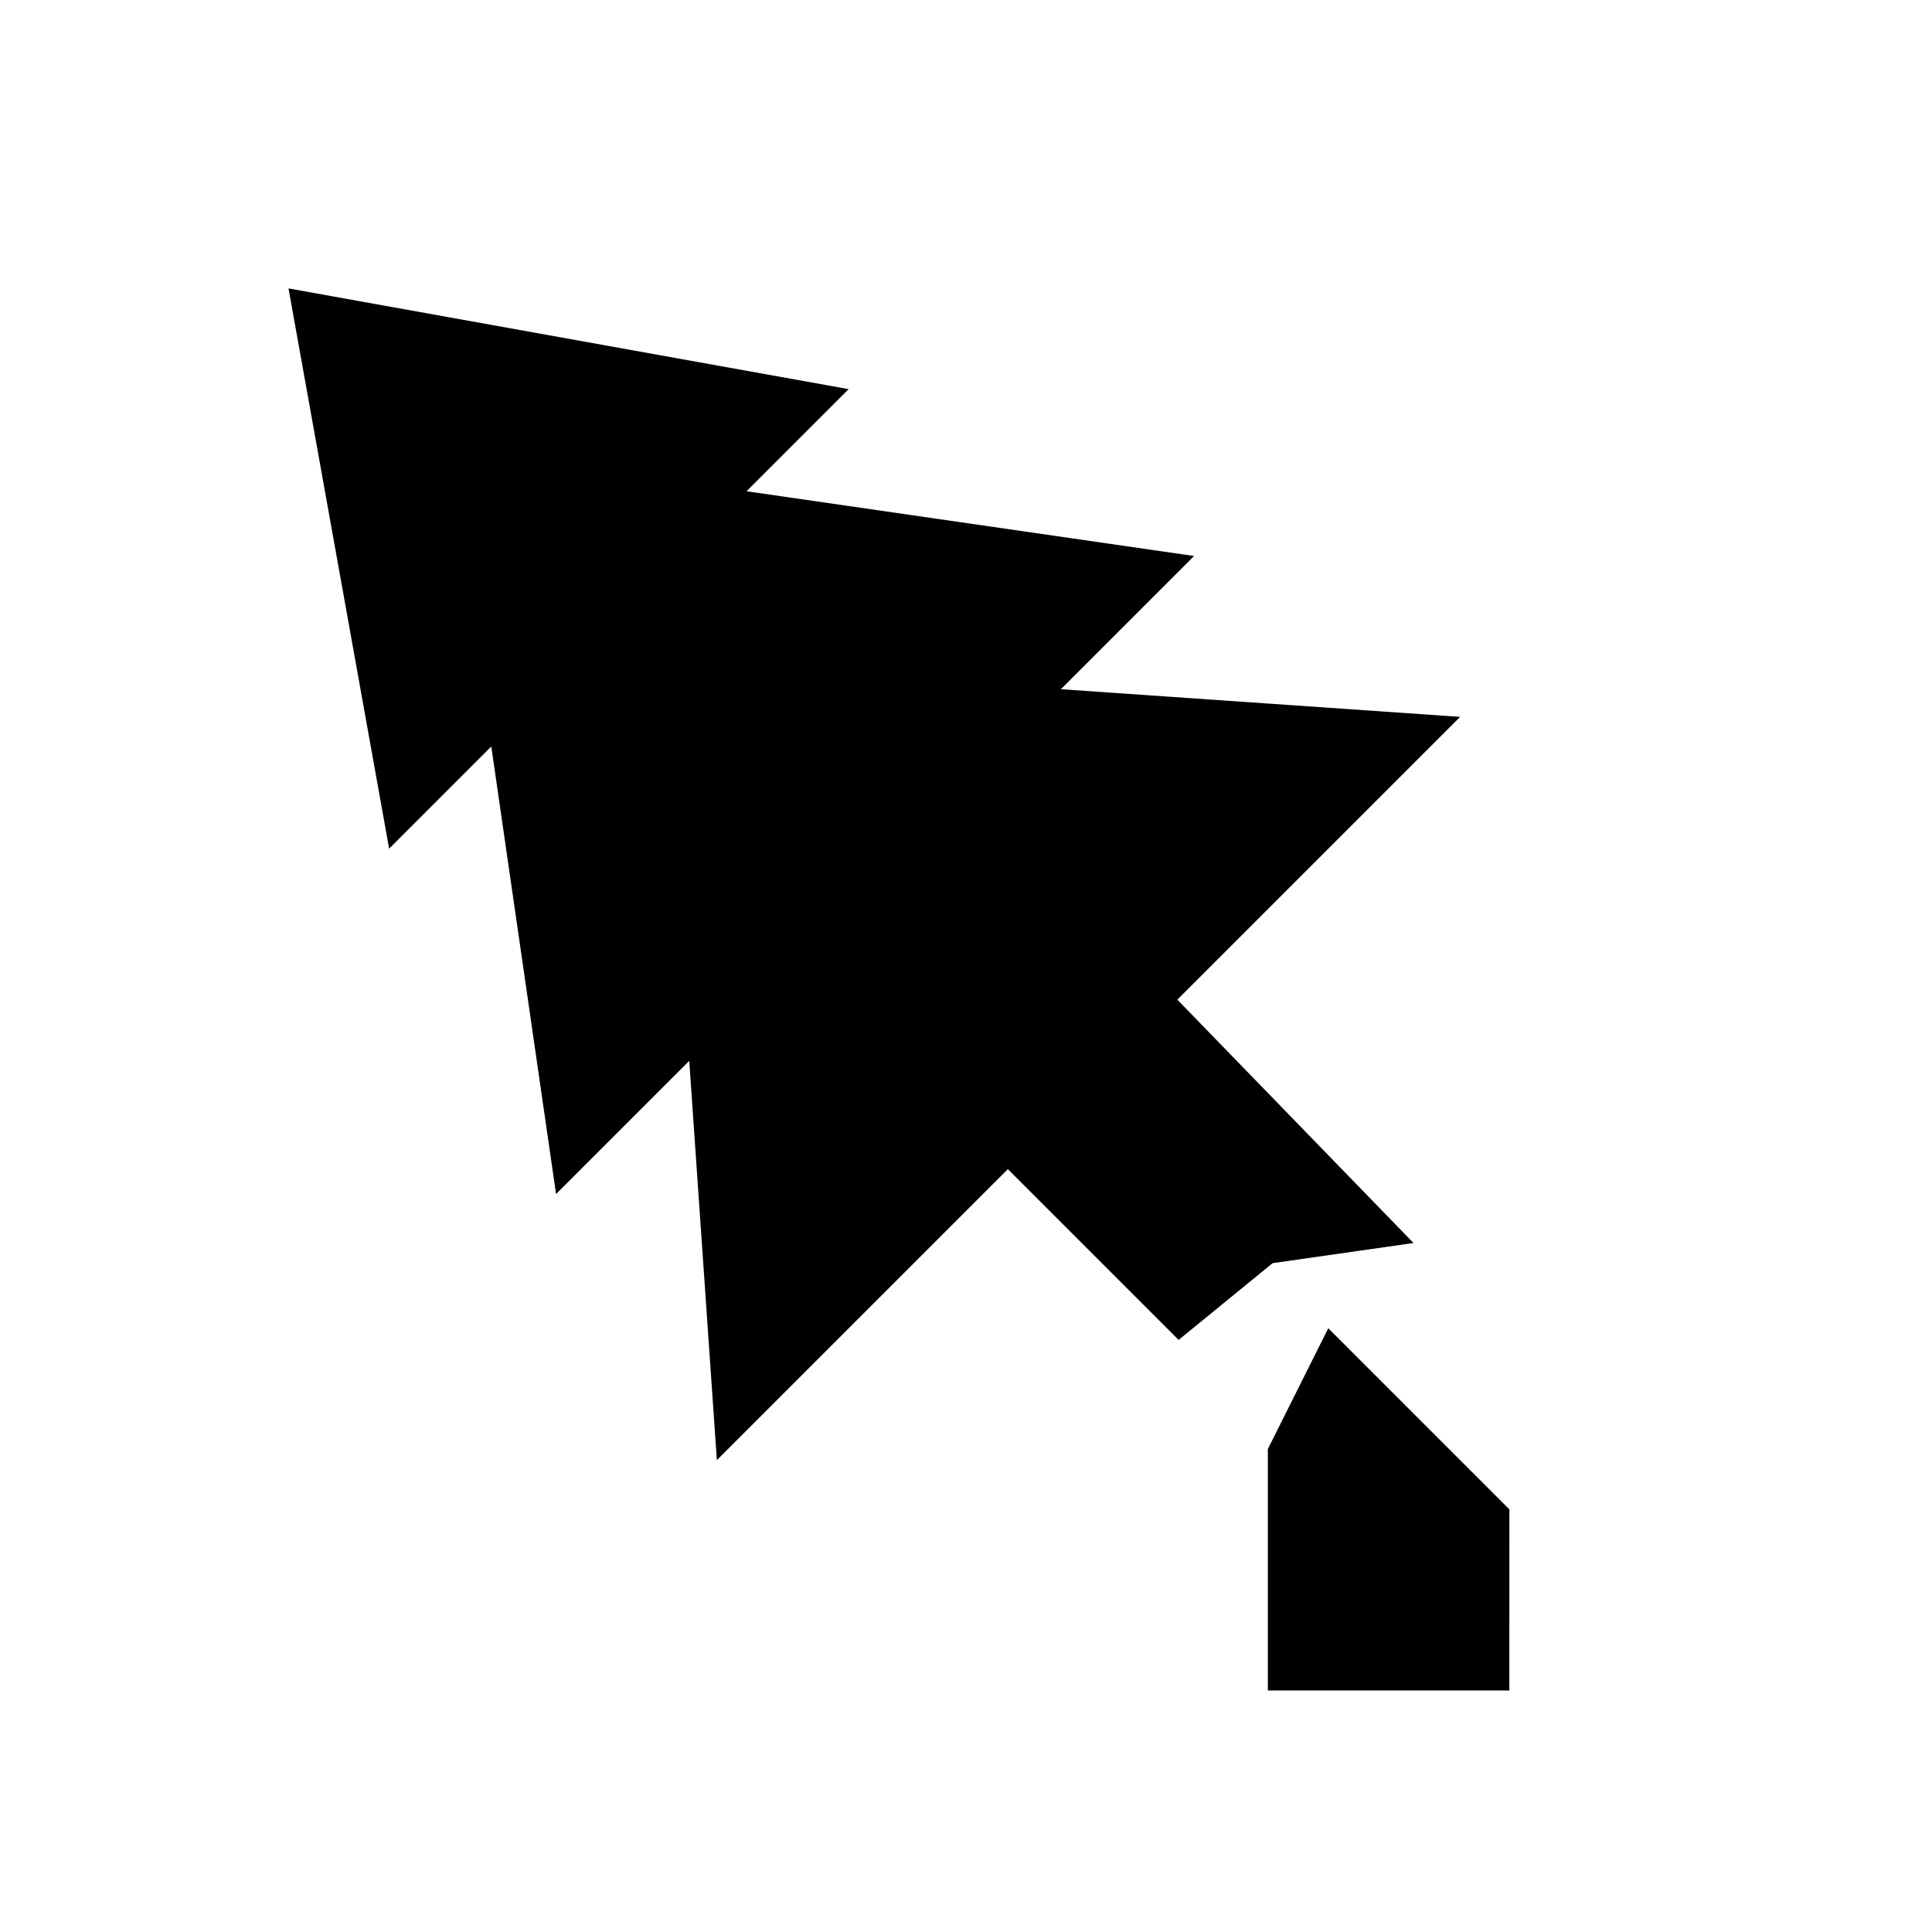
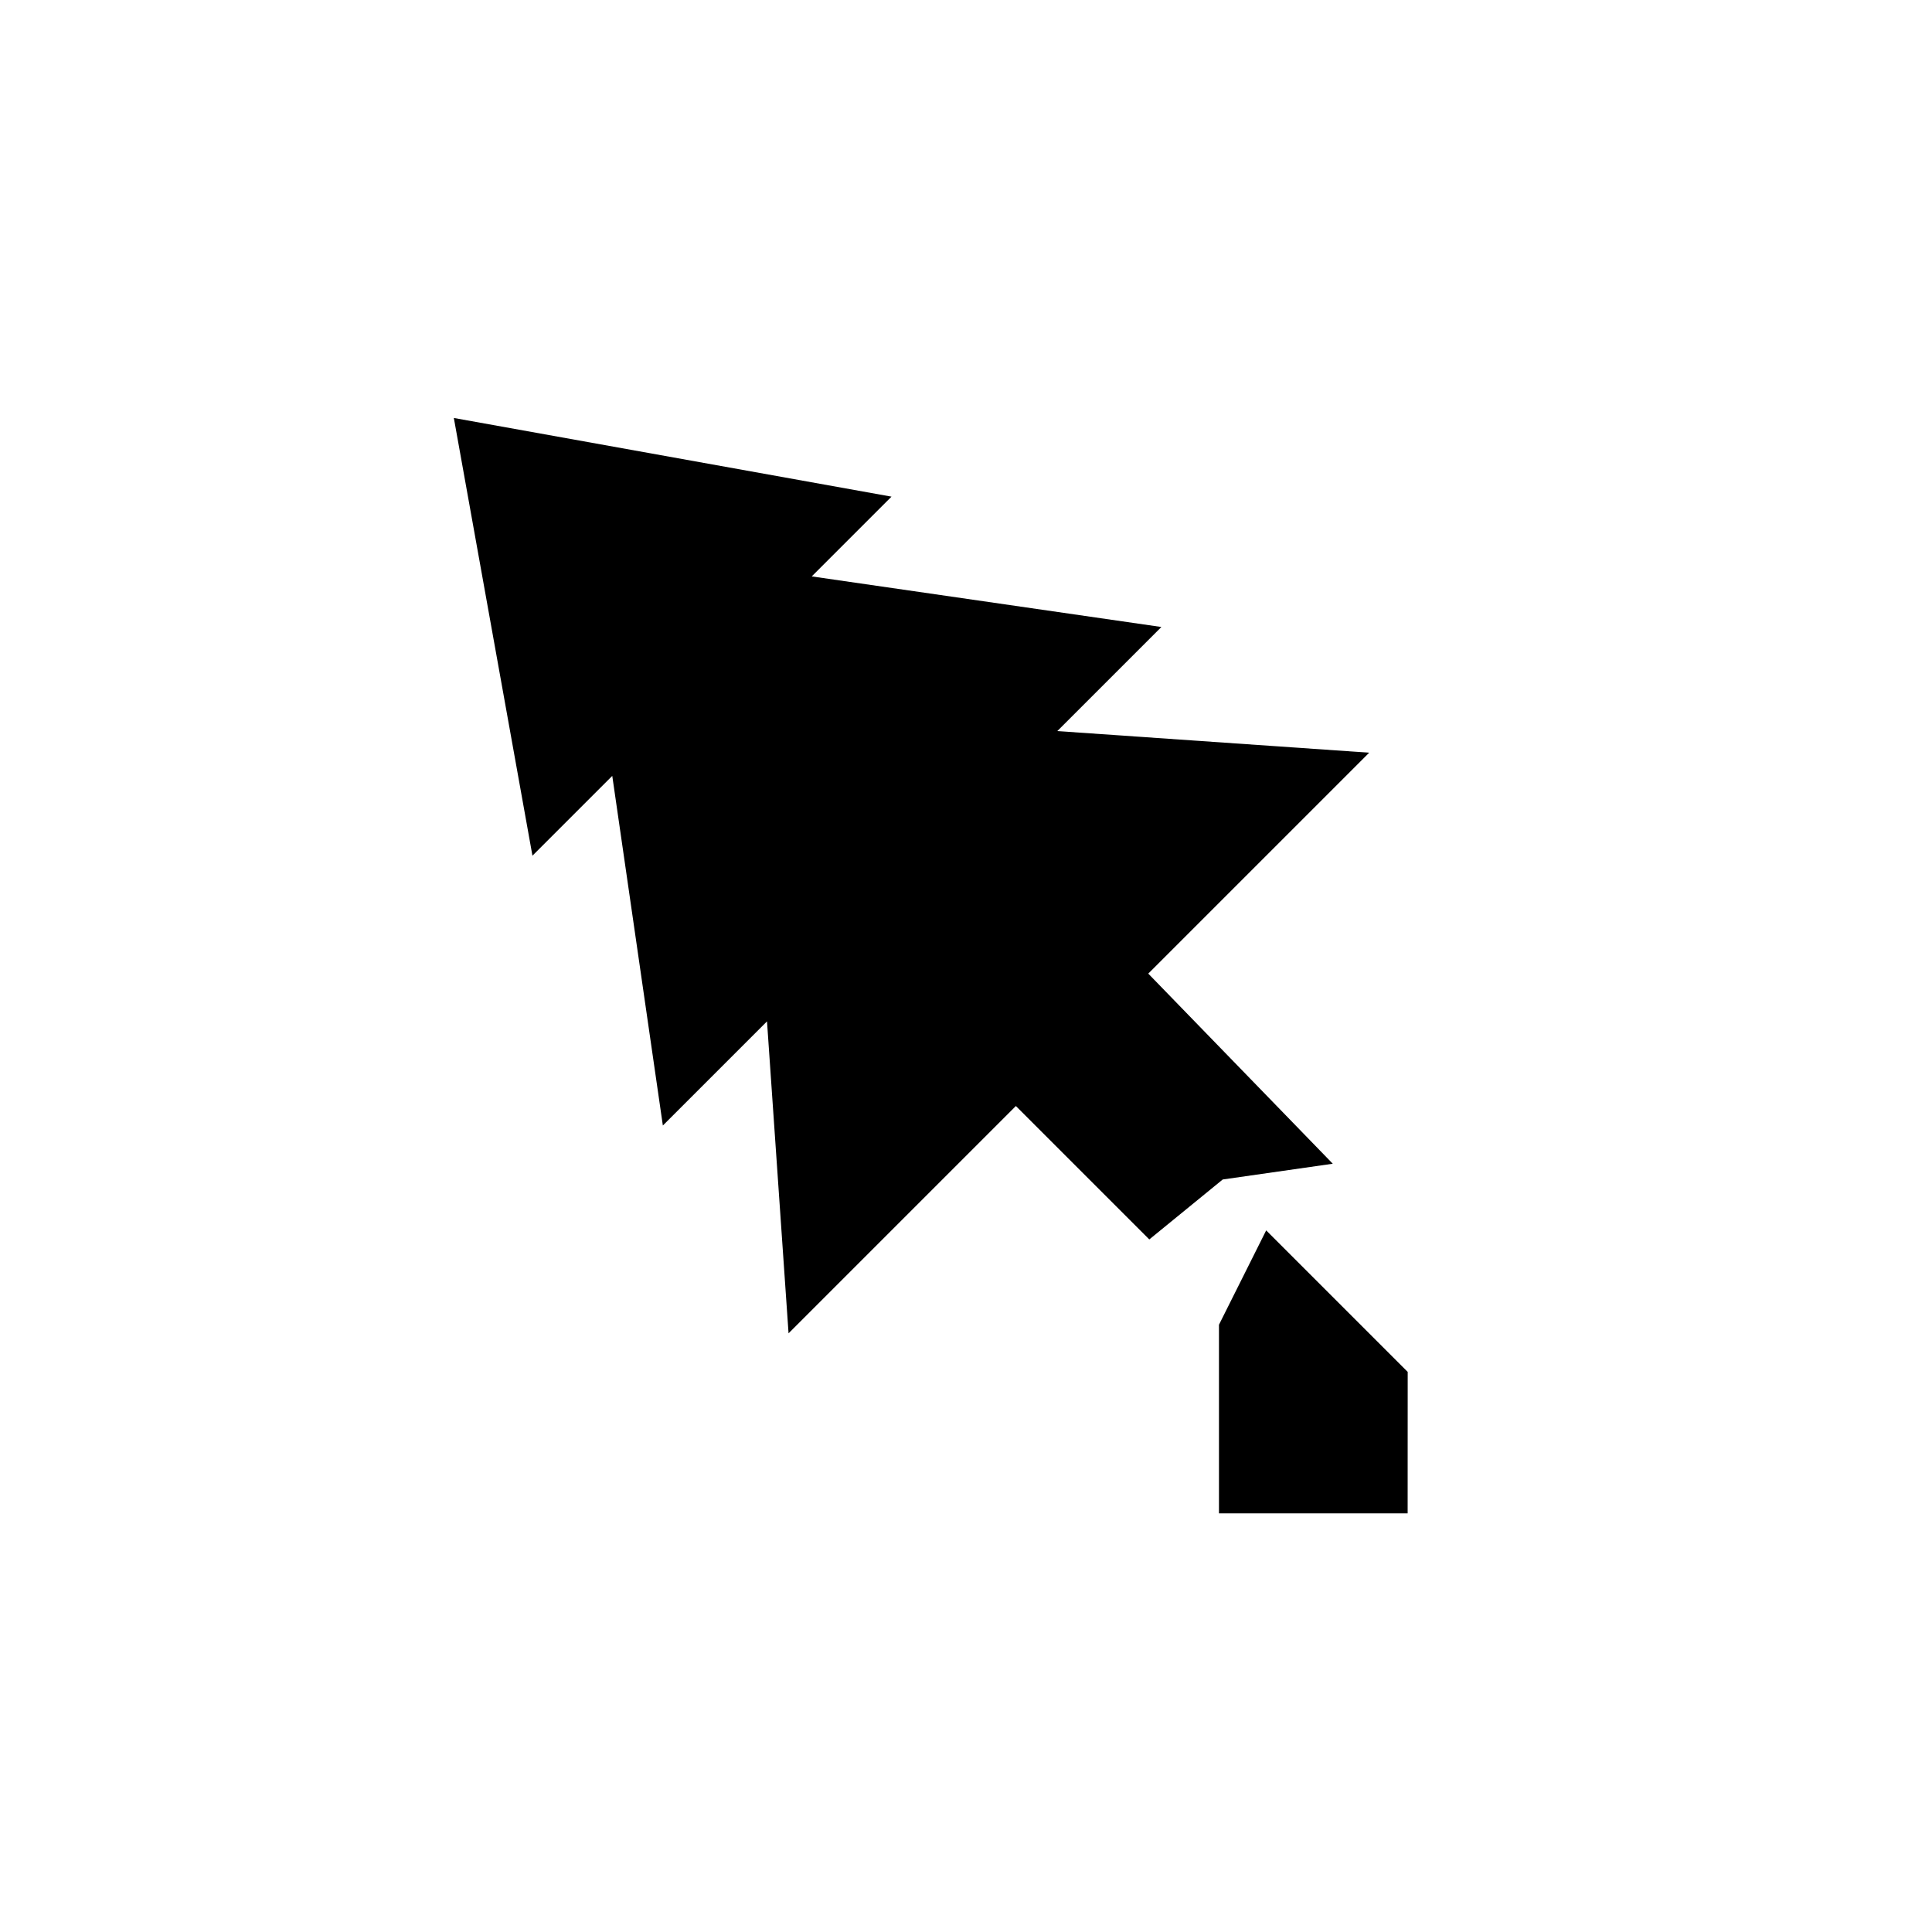
- <svg xmlns="http://www.w3.org/2000/svg" xmlns:xlink="http://www.w3.org/1999/xlink" width="32" height="32" viewBox="0 0 32 32">
-   <defs>
-     <path id="a" d="M11.287 14.019h-3.12l4.483-6h-2.393L15.64.279l5.381 7.74h-2.392l4.483 6h-3.12l4.352 5H17.72l-.084 5.616-1.886-1.414-2-.202v-4H6.934l4.353-5zm2.23 11.323l2.122-.707v4.243l-2.122 2.12-2.828-2.828 2.828-2.828z" />
-   </defs>
-   <use fill-rule="nonzero" transform="rotate(-45 15.639 15.639)" xlink:href="#a" />
+ <svg xmlns="http://www.w3.org/2000/svg" version="1.1" width="32" height="32" viewBox="0 0 32 32">
+   <path d="M12.703 16.918l-1.724 1.724-0.838-5.791-1.322 1.322-1.302-7.25 7.249 1.303-1.321 1.321 5.791 0.838-1.724 1.724 5.166 0.358-3.659 3.659 3.056 3.149-1.823 0.261-1.216 0.993-2.21-2.21-3.765 3.765-0.357-5.167zM20.19 21.942l0.782-1.563 2.344 2.344-0.001 2.343h-3.125v-3.125z" />
</svg>
